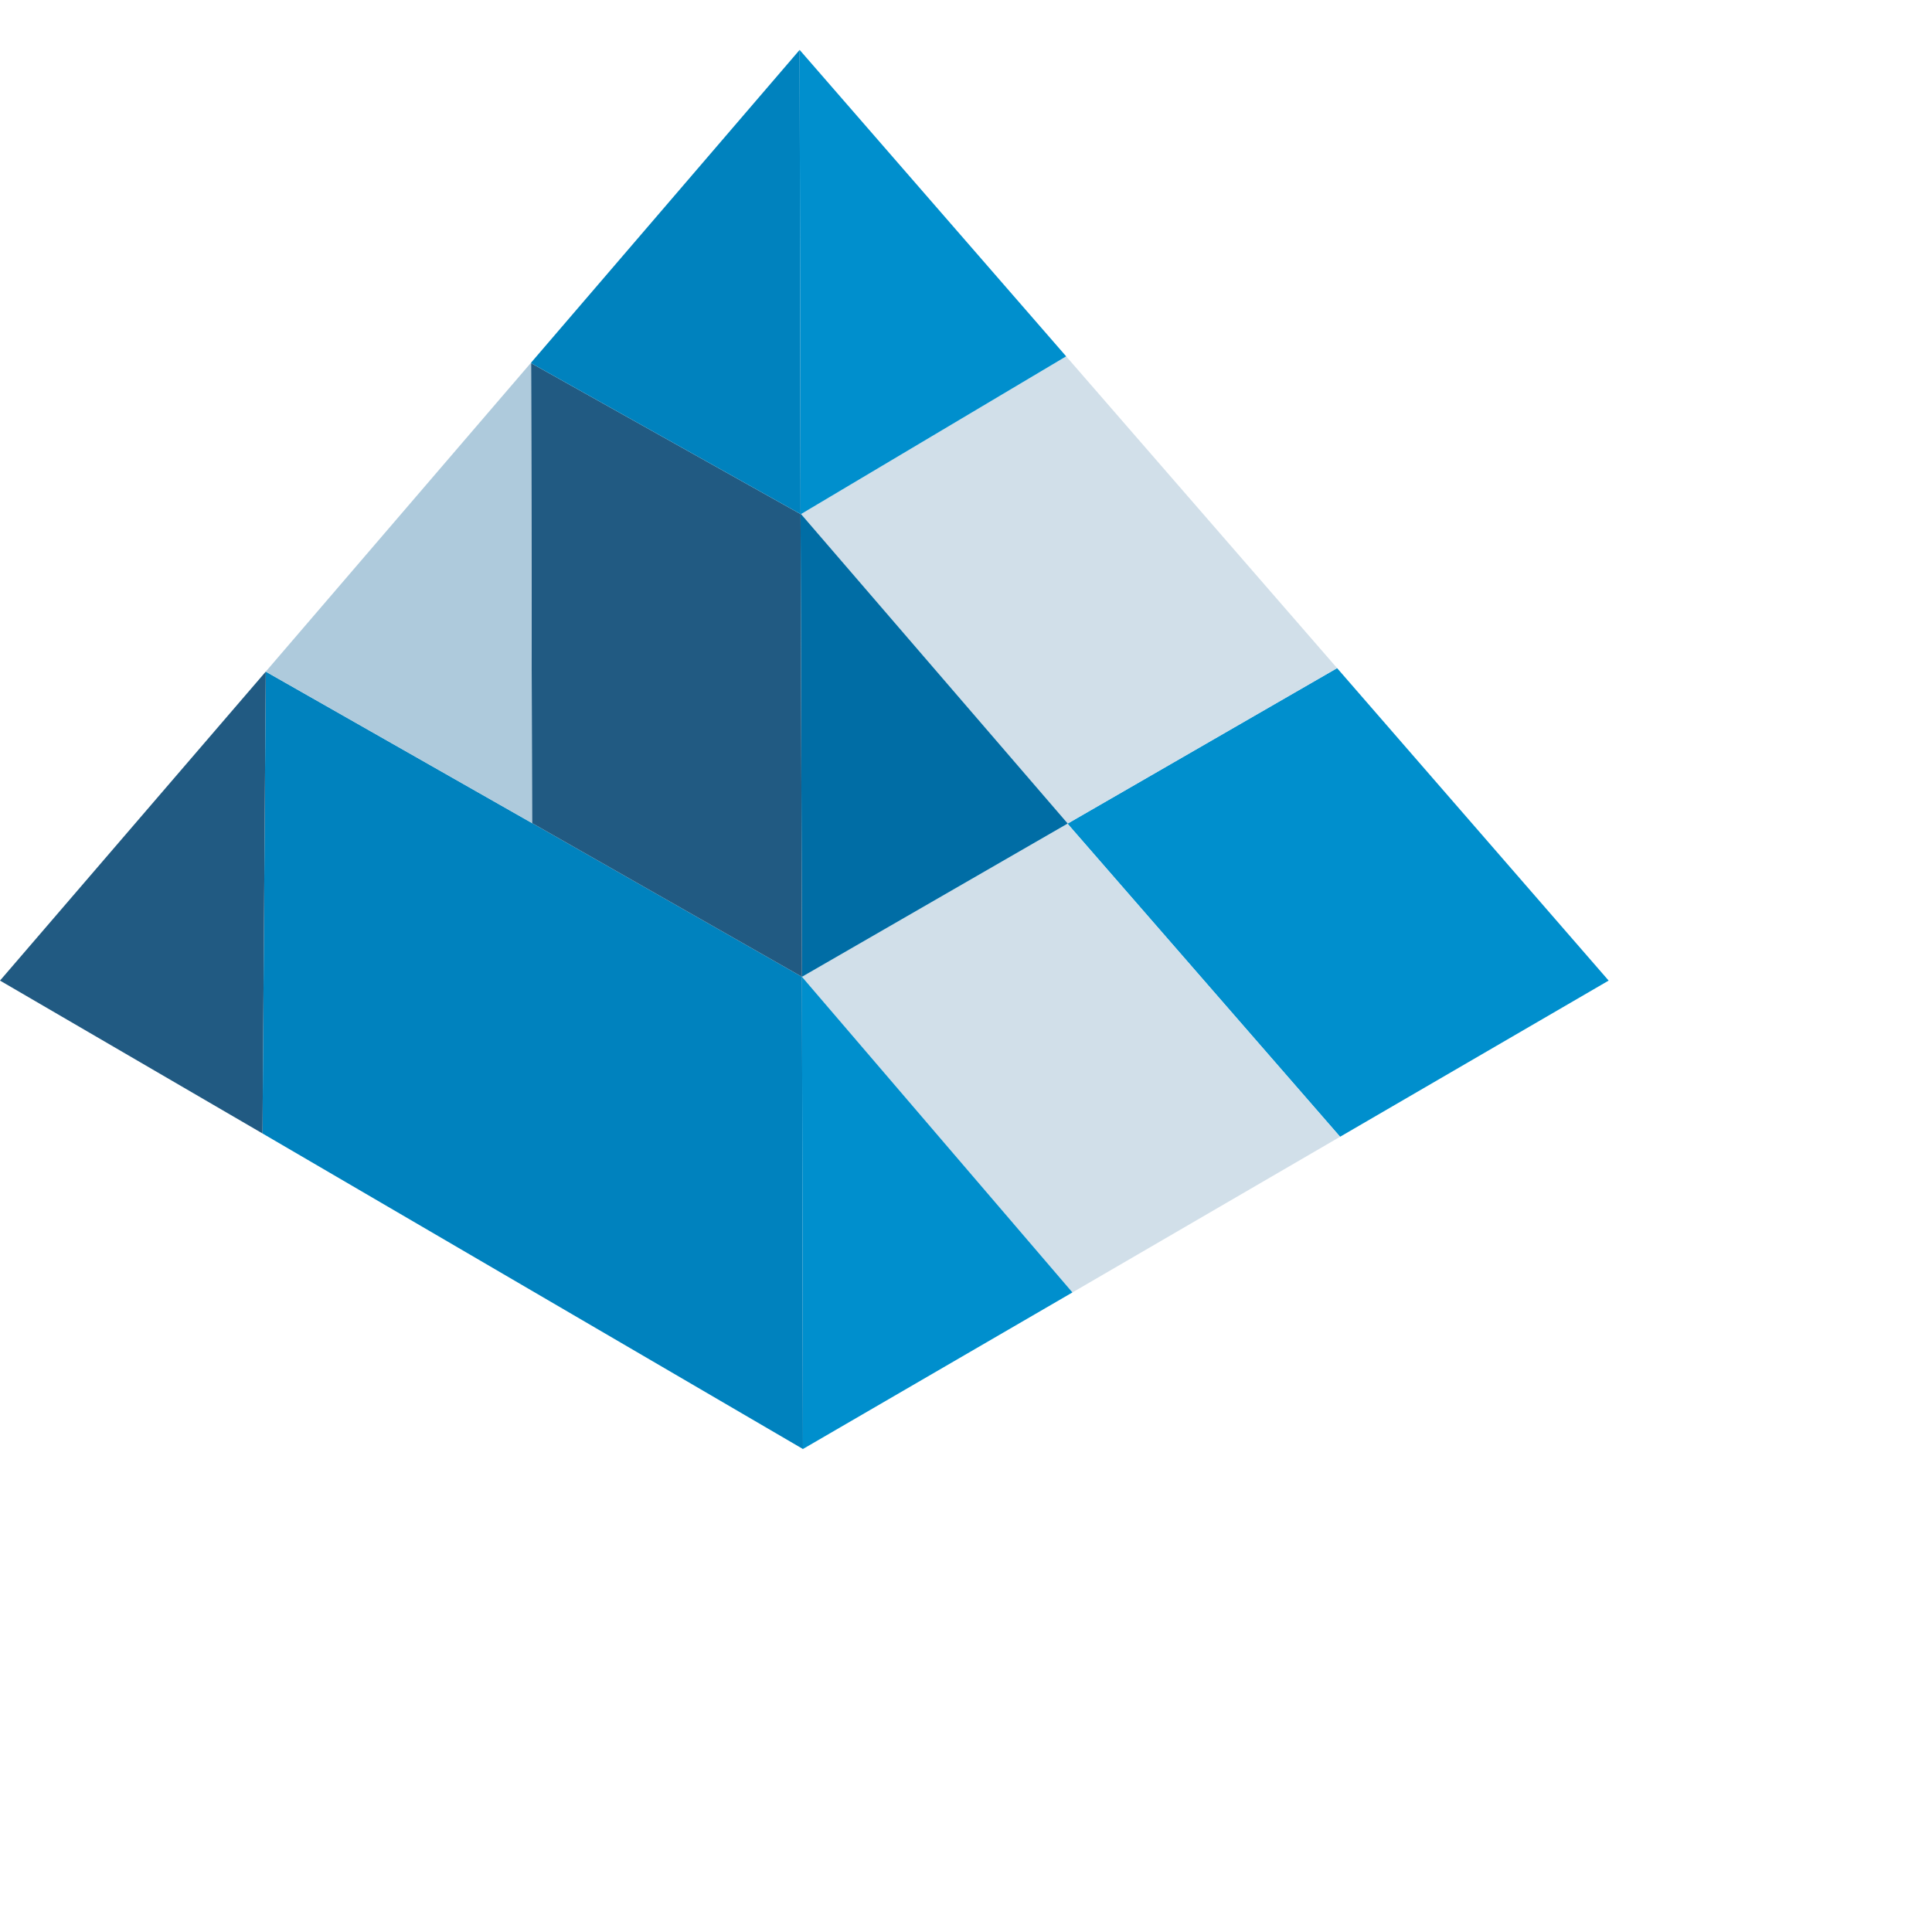
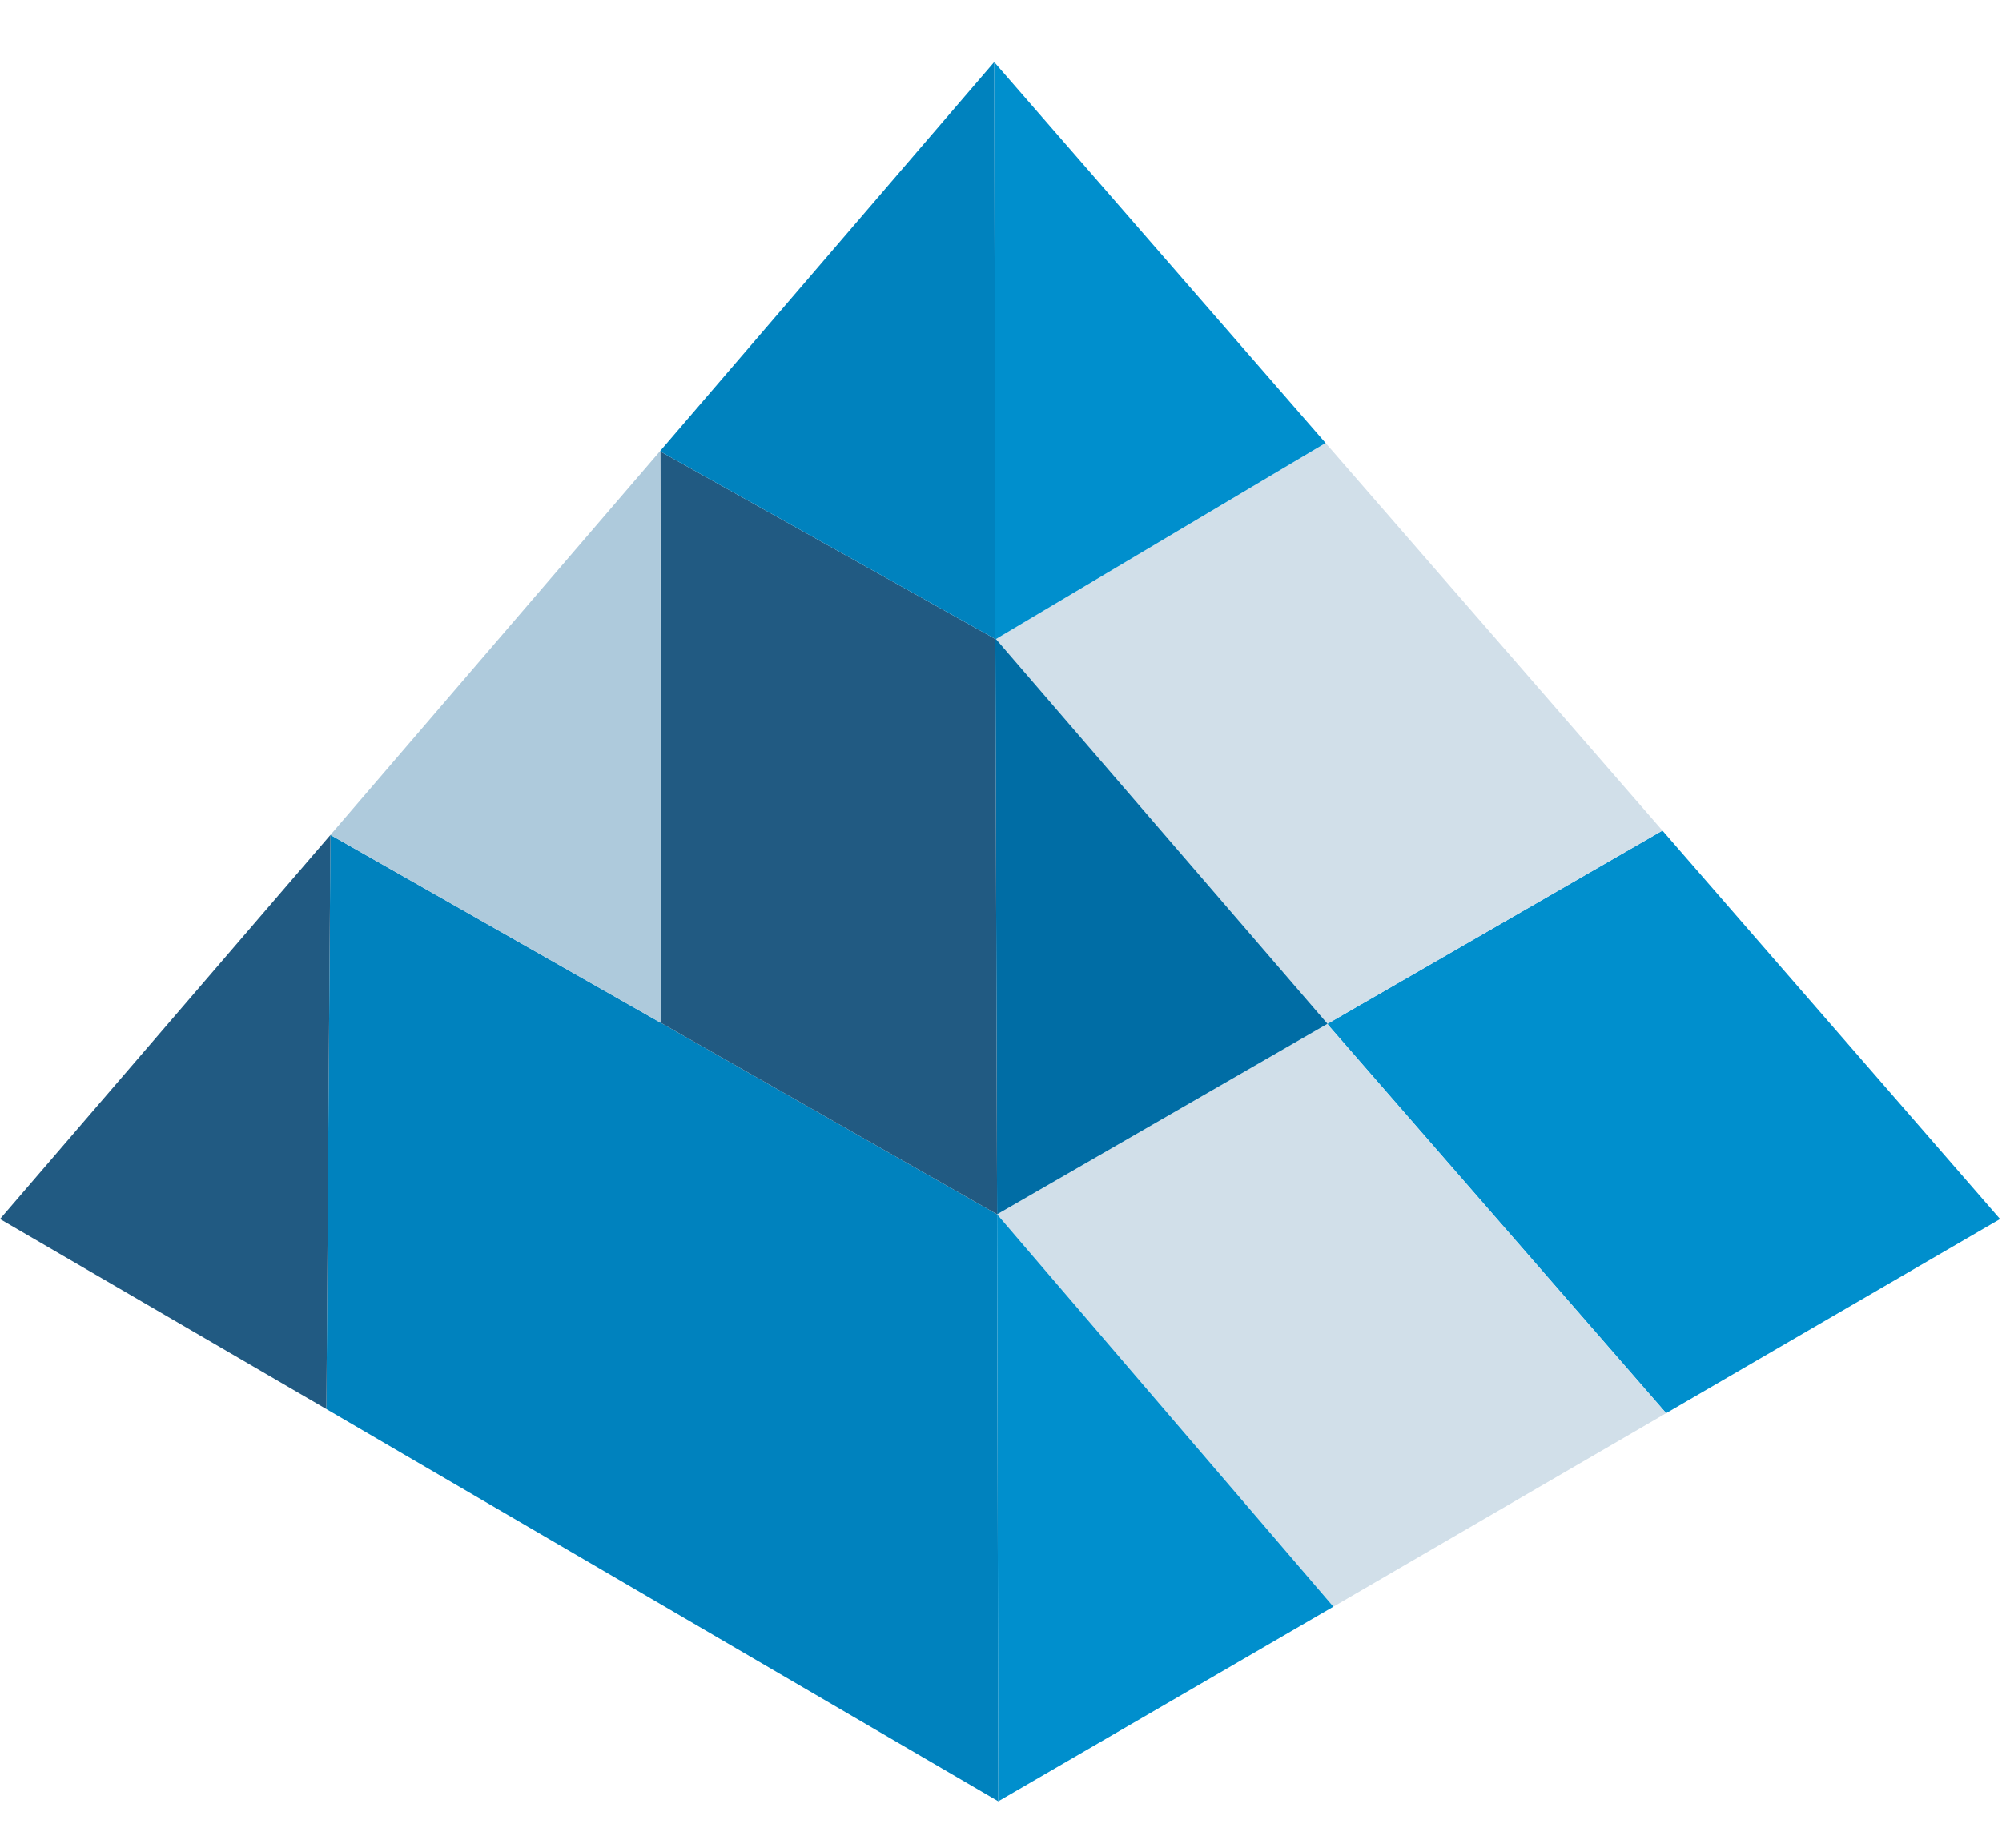
- <svg xmlns="http://www.w3.org/2000/svg" width="467.94pt" height="467.94pt" viewBox="0 0 467.94pt 467.94" version="1.1">
+ <svg xmlns="http://www.w3.org/2000/svg" width="390pt" height="360pt" version="1.1">
  <defs>
    <clipPath id="clip1">
      <path d="M 2285 103 L 2609.371 103 L 2609.371 369 L 2285 369 Z M 2285 103 " />
    </clipPath>
    <clipPath id="clip2">
      <path d="M 2535 0 L 2609.371 0 L 2609.371 74 L 2535 74 Z M 2535 0 " />
    </clipPath>
    <clipPath id="clip3">
      <path d="M 258 315 L 347 315 L 347 467.941 L 258 467.941 Z M 258 315 " />
    </clipPath>
    <clipPath id="clip4">
      <path d="M 84 216 L 260 216 L 260 467.941 L 84 467.941 Z M 84 216 " />
    </clipPath>
  </defs>
  <g id="surface1">
    <path style=" stroke:none;fill-rule:nonzero;fill:rgb(0%,56.099%,80.399%);fill-opacity:1;" d="M 431.699 215.824 L 344.812 265.953 L 344.965 266.258 L 432.766 367.105 L 519.496 316.672 L 431.855 215.824 L 431.699 215.824 " />
    <path style=" stroke:none;fill-rule:nonzero;fill:rgb(81.999%,87.5%,91.399%);fill-opacity:1;" d="M 432.766 367.105 L 346.332 417.379 L 258.988 315.449 L 344.812 265.953 L 344.965 266.258 L 432.766 367.105 " />
    <path style=" stroke:none;fill-rule:nonzero;fill:rgb(81.999%,87.5%,91.399%);fill-opacity:1;" d="M 431.855 215.824 L 431.699 215.824 L 344.812 265.953 L 258.688 166.012 L 344.211 115.137 L 344.359 115.137 L 431.855 215.824 " />
    <g clip-path="url(#clip3)" clip-rule="nonzero">
      <path style=" stroke:none;fill-rule:nonzero;fill:rgb(0%,56.099%,80.399%);fill-opacity:1;" d="M 259.297 467.941 L 346.332 417.379 L 258.988 315.449 L 259.297 467.941 " />
    </g>
    <path style=" stroke:none;fill-rule:nonzero;fill:rgb(0%,42.699%,64.699%);fill-opacity:1;" d="M 258.688 166.012 L 344.812 265.953 L 258.988 315.449 L 258.535 166.012 L 258.688 166.012 " />
    <path style=" stroke:none;fill-rule:nonzero;fill:rgb(0%,56.099%,80.399%);fill-opacity:1;" d="M 258.535 166.012 L 258.688 166.012 L 344.211 115.137 L 344.359 115.137 L 258.234 16.113 L 258.535 166.012 " />
    <g clip-path="url(#clip4)" clip-rule="nonzero">
      <path style=" stroke:none;fill-rule:nonzero;fill:rgb(0%,50.999%,74.5%);fill-opacity:1;" d="M 84.77 366.039 L 259.297 467.941 L 258.988 315.449 L 171.805 265.797 L 85.828 216.891 L 84.77 366.039 " />
    </g>
    <path style=" stroke:none;fill-rule:nonzero;fill:rgb(12.9%,35.3%,50.999%);fill-opacity:1;" d="M 258.535 166.012 L 258.988 315.449 L 171.805 265.797 L 171.5 117.266 L 258.535 166.012 " />
    <path style=" stroke:none;fill-rule:nonzero;fill:rgb(0%,50.999%,74.5%);fill-opacity:1;" d="M 258.234 16.113 L 171.5 117.121 L 171.5 117.266 L 258.535 166.012 L 258.234 16.113 " />
    <path style=" stroke:none;fill-rule:nonzero;fill:rgb(68.199%,79.199%,86.299%);fill-opacity:1;" d="M 171.805 265.797 L 85.828 216.891 L 171.5 117.121 L 171.5 117.266 L 171.805 265.797 " />
    <path style=" stroke:none;fill-rule:nonzero;fill:rgb(12.9%,35.3%,50.999%);fill-opacity:1;" d="M 0 316.672 L 84.77 366.039 L 85.828 216.891 L 0 316.672 " />
  </g>
</svg>
